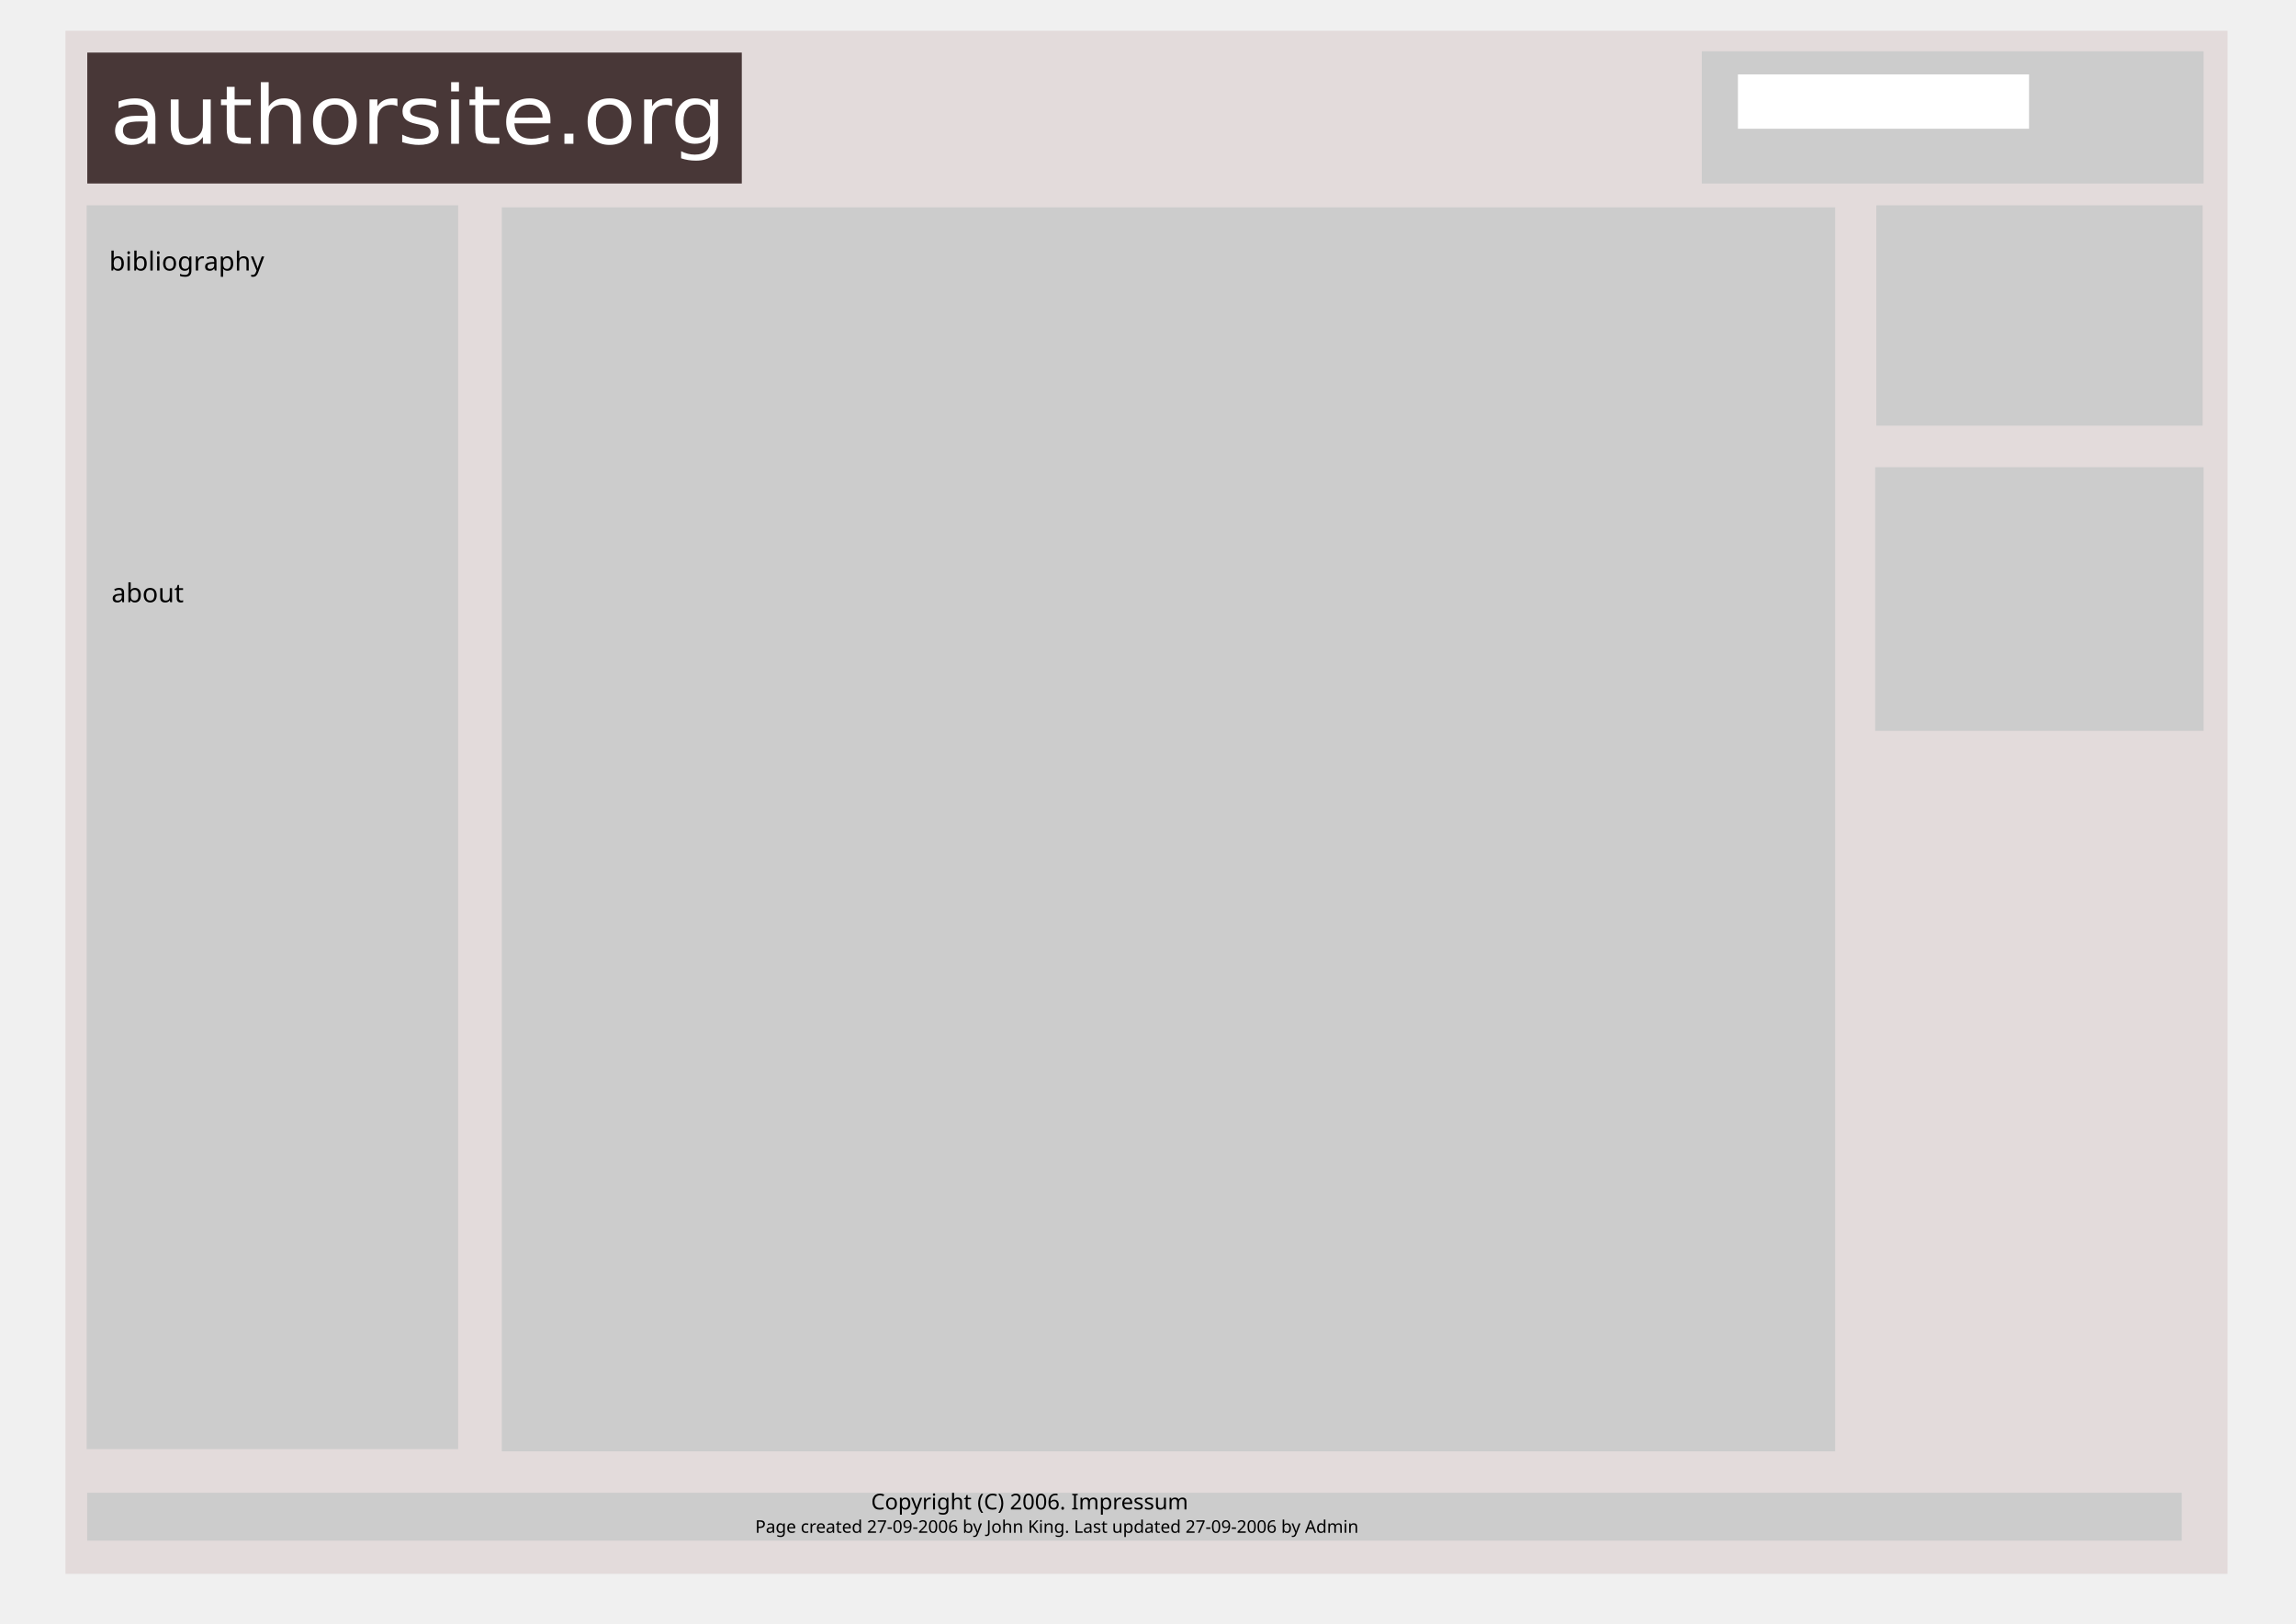
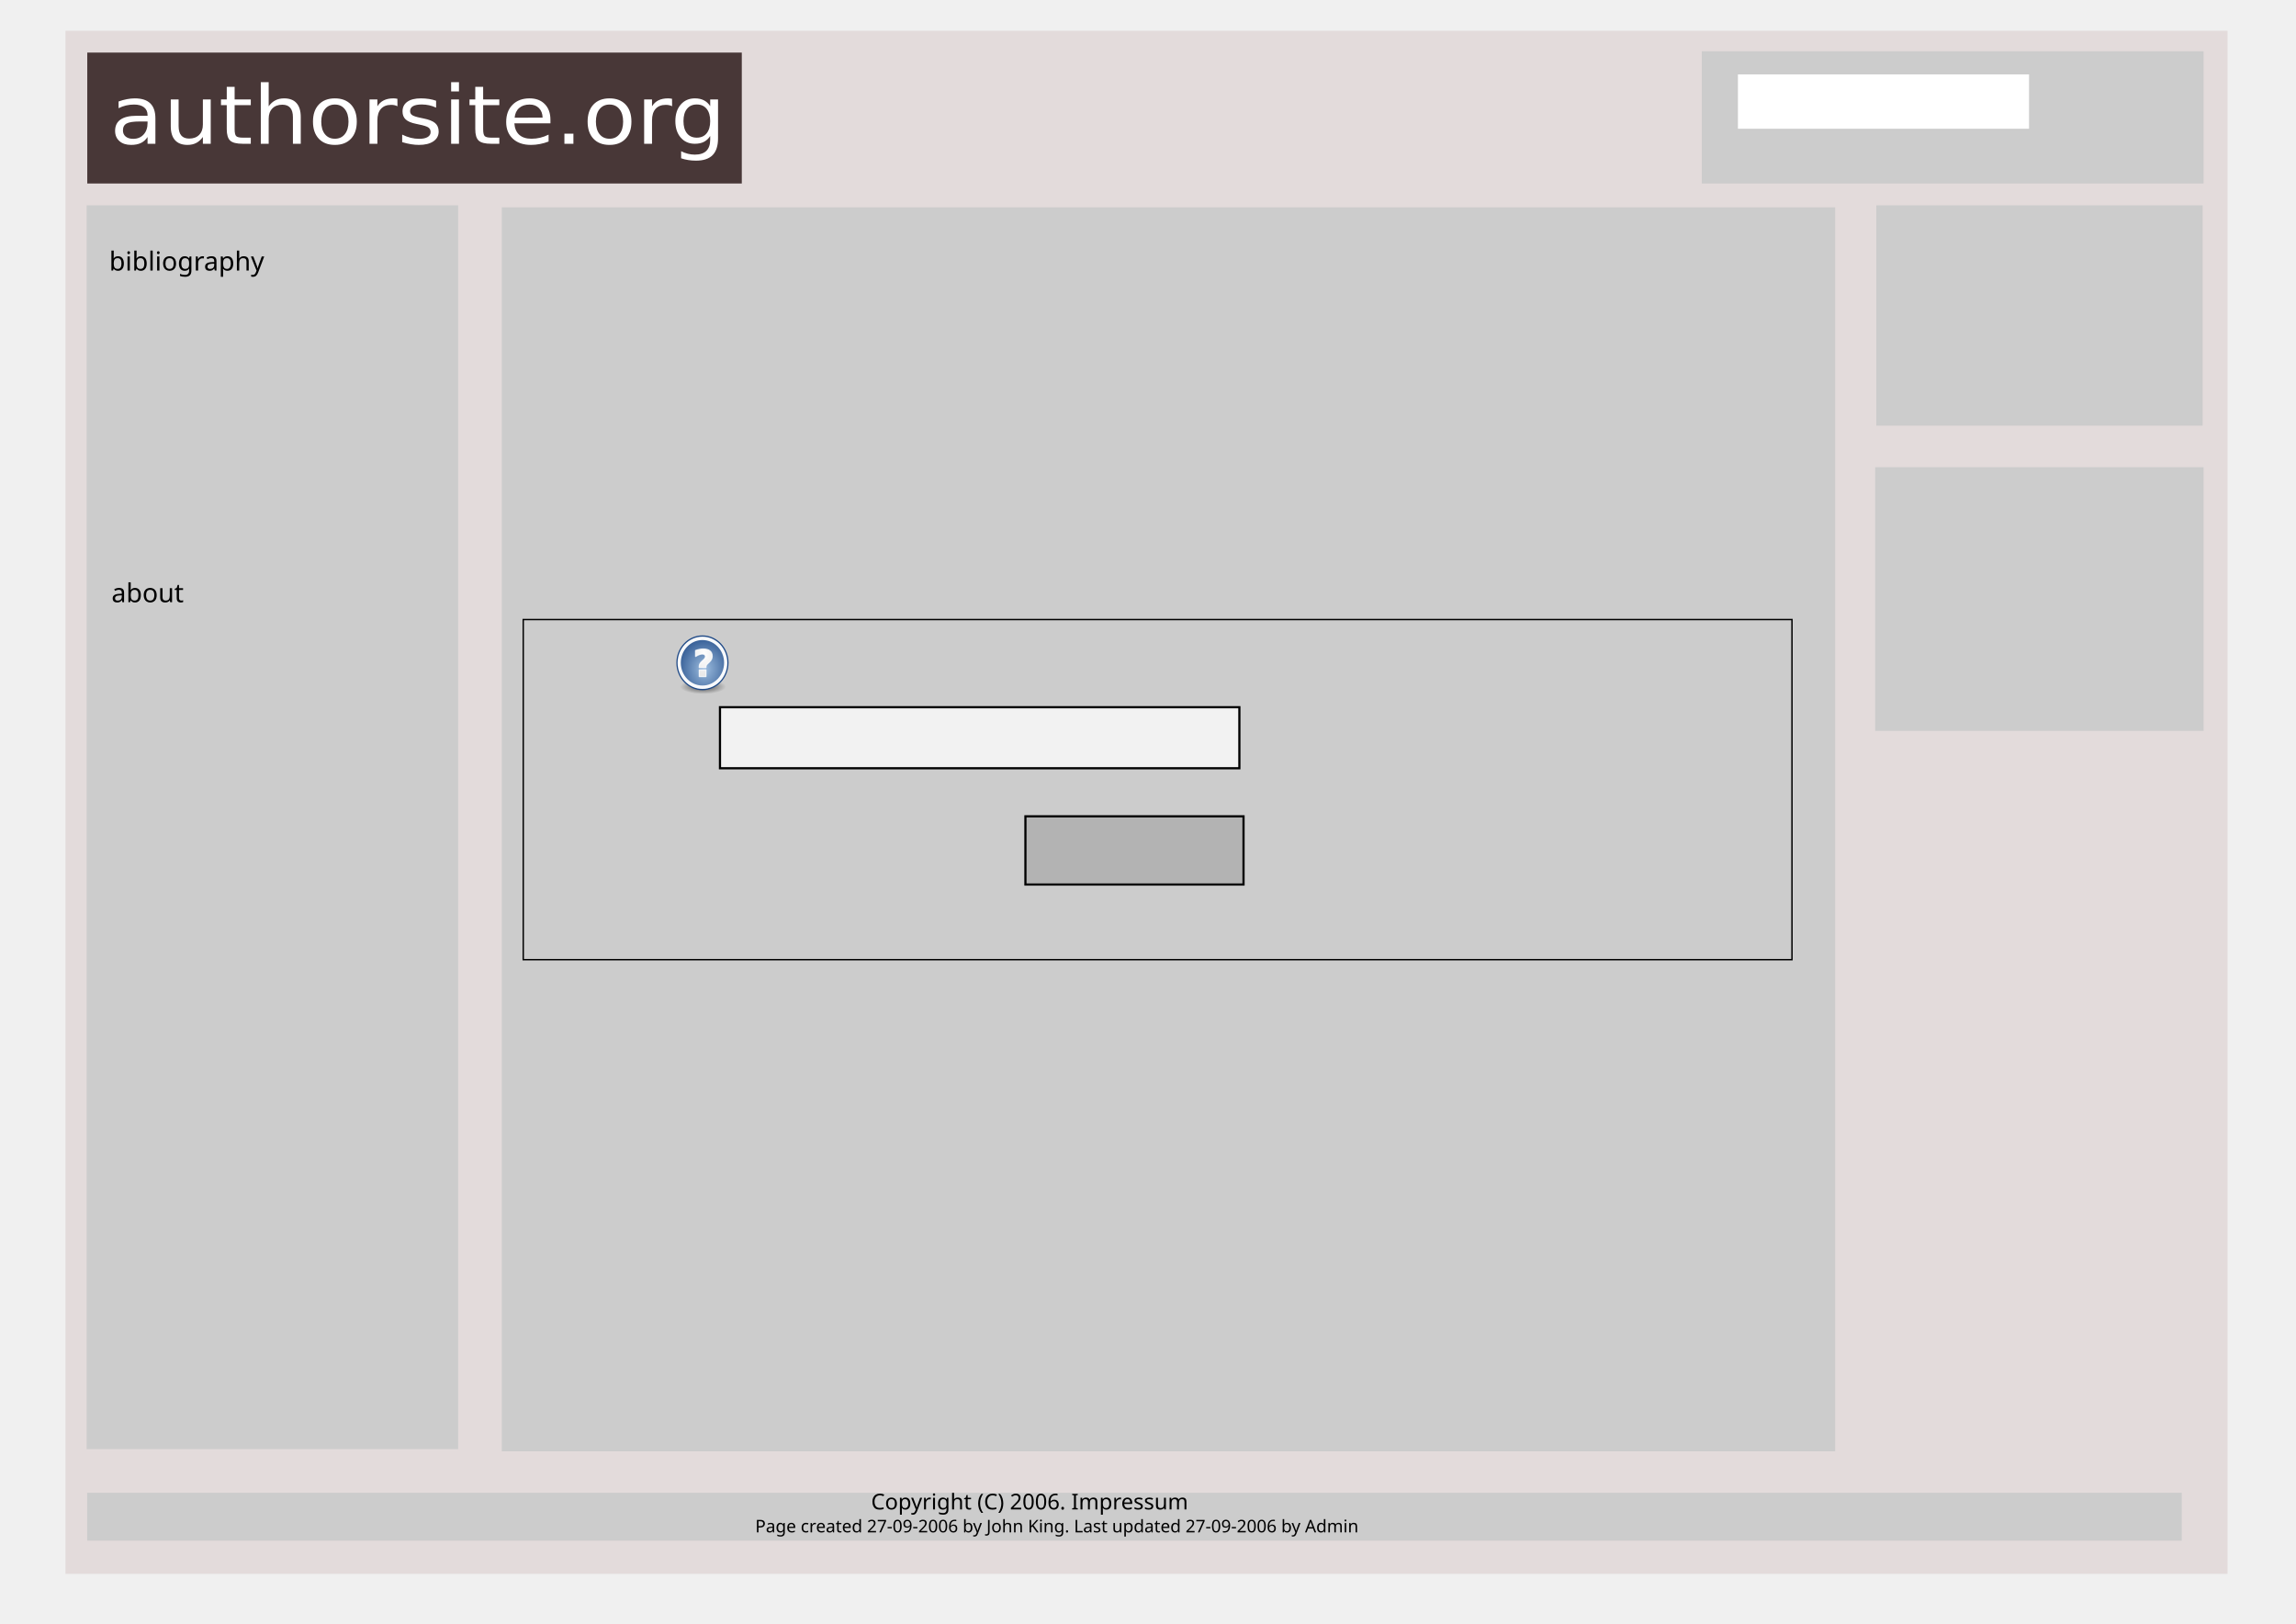
- <svg xmlns="http://www.w3.org/2000/svg" width="1052.362" height="744.094" id="svg2" version="1.0">
-   <defs id="defs4" />
+ <svg xmlns="http://www.w3.org/2000/svg" xmlns:xlink="http://www.w3.org/1999/xlink" width="1052.362" height="744.094" id="svg2" version="1.0">
+   <defs id="defs4">
+     <radialGradient gradientUnits="userSpaceOnUse" gradientTransform="matrix(4.445991,0,0,6.8665,67.25071,-104.6679)" r="8.754" fy="16.856" fx="-19.516" cy="16.856" cx="-19.516" id="radialGradient2437" xlink:href="#linearGradient2431" />
+     <radialGradient gradientTransform="matrix(1.238342,5.954846e-3,-6.507762e-3,1.351272,-6.992513,-9.744842)" gradientUnits="userSpaceOnUse" r="22.376" fy="28.459" fx="26.544" cy="28.459" cx="26.544" id="radialGradient2207" xlink:href="#linearGradient2933" />
+     <linearGradient id="linearGradient2933">
+       <stop style="stop-color:#9cbcde;stop-opacity:1" offset="0" id="stop2935" />
+       <stop style="stop-color:#204a87" offset="1" id="stop2937" />
+     </linearGradient>
+     <radialGradient gradientUnits="userSpaceOnUse" gradientTransform="matrix(1,0,0,0.595238,0,14.875)" r="15.75" fy="36.75" fx="25.125" cy="36.75" cx="25.125" id="radialGradient21650" xlink:href="#linearGradient21644" />
+     <linearGradient id="linearGradient21644">
+       <stop id="stop21646" offset="0" style="stop-color:#000000;stop-opacity:1;" />
+       <stop id="stop21648" offset="1" style="stop-color:#000000;stop-opacity:0;" />
+     </linearGradient>
+     <linearGradient id="linearGradient2431">
+       <stop id="stop2433" offset="0" style="stop-color:#ffffff;stop-opacity:1;" />
+       <stop id="stop2435" offset="1" style="stop-color:#b8b8b8;stop-opacity:1;" />
+     </linearGradient>
+     <radialGradient xlink:href="#linearGradient21644" id="radialGradient2440" gradientUnits="userSpaceOnUse" gradientTransform="matrix(1,0,0,0.595238,0,14.875)" cx="25.125" cy="36.75" fx="25.125" fy="36.75" r="15.75" />
+     <radialGradient xlink:href="#linearGradient2933" id="radialGradient2442" gradientUnits="userSpaceOnUse" gradientTransform="matrix(1.238342,5.954846e-3,-6.507762e-3,1.351272,-6.992513,-9.744842)" cx="26.544" cy="28.459" fx="26.544" fy="28.459" r="22.376" />
+     <radialGradient xlink:href="#linearGradient2431" id="radialGradient2444" gradientUnits="userSpaceOnUse" gradientTransform="matrix(4.445991,0,0,6.8665,67.25071,-104.6679)" cx="-19.516" cy="16.856" fx="-19.516" fy="16.856" r="8.754" />
+   </defs>
  <g id="layer1">
    <rect style="fill:#e3dbdb" id="rect1890" width="990.989" height="707.163" x="30" y="14.094" />
    <flowRoot xml:space="preserve" id="flowRoot1894" style="fill:white">
      <flowRegion id="flowRegion1896">
        <rect id="rect1898" width="191.257" height="27.594" x="68.51" y="43.77" style="fill:white" />
      </flowRegion>
      <flowPara id="flowPara1900" style="font-size:40;fill:white">logo</flowPara>
    </flowRoot>
    <flowRoot xml:space="preserve" id="flowRoot1925" style="font-size:40px;fill:white">
      <flowRegion id="flowRegion1927">
        <rect id="rect1929" width="168.42" height="36.158" x="270.234" y="150.341" style="font-size:40px;fill:white" />
      </flowRegion>
      <flowPara id="flowPara1931">authrostie.org</flowPara>
      <flowPara id="flowPara1933" />
    </flowRoot>
    <g id="g1939" transform="matrix(1,0,0,0.928571,-200,-96.13606)">
      <rect y="129.479" x="240" height="64.615" width="300" id="rect1892" style="fill:#483737" />
      <text id="text1935" y="174.485" x="250.352" style="font-size:12px;font-style:normal;font-weight:normal;fill:black;fill-opacity:1;stroke:none;stroke-width:1px;stroke-linecap:butt;stroke-linejoin:miter;stroke-opacity:1;font-family:Bitstream Vera Sans" xml:space="preserve">
        <tspan style="font-size:40px;fill:white" y="174.485" x="250.352" id="tspan1937">authorsite.org</tspan>
      </text>
    </g>
    <flowRoot xml:space="preserve" id="flowRoot1950">
      <flowRegion id="flowRegion1952">
        <rect id="rect1954" width="53.23" height="25.082" x="946.77" y="39.013" />
      </flowRegion>
      <flowPara id="flowPara1956" style="fill:white;font-size:18">search</flowPara>
    </flowRoot>
    <g id="g4680">
      <rect y="23.503" x="780" height="60.591" width="230" id="rect1944" style="fill:#ccc;fill-opacity:1" />
      <rect y="34.094" x="796.569" height="24.9" width="133.431" id="rect1946" style="fill:white;fill-opacity:1" />
      <flowRoot transform="translate(-2,0)" id="flowRoot1958" xml:space="preserve">
        <flowRegion id="flowRegion1960">
          <rect y="67.558" x="798.332" height="12.37" width="164.614" id="rect1962" />
        </flowRegion>
        <flowPara style="fill:black" id="flowPara1964">advanced search</flowPara>
      </flowRoot>
      <flowRoot transform="translate(-1.960937,-1.461444)" id="flowRoot1968" xml:space="preserve">
        <flowRegion id="flowRegion1970">
          <rect y="39.013" x="937.255" height="22.837" width="74.219" id="rect1972" />
        </flowRegion>
        <flowPara style="font-size:18px;fill:black" id="flowPara1974">search</flowPara>
      </flowRoot>
    </g>
    <rect style="fill:#ccc;fill-opacity:1" id="rect1976" width="170.288" height="570" x="39.712" y="94.094" />
    <text xml:space="preserve" style="font-size:13px;font-style:normal;font-weight:normal;fill:black;fill-opacity:1;stroke:none;stroke-width:1px;stroke-linecap:butt;stroke-linejoin:miter;stroke-opacity:1;font-family:Verdana" x="50.051" y="123.971" id="text4636">
      <tspan id="tspan4638" x="50.051" y="123.971" style="font-size:12">bibliography</tspan>
    </text>
    <flowRoot xml:space="preserve" id="flowRoot4640" transform="translate(0,64)">
      <flowRegion id="flowRegion4642">
        <rect id="rect4644" width="79.928" height="20.934" x="51.382" y="143.681" />
      </flowRegion>
      <flowPara id="flowPara4646">community</flowPara>
    </flowRoot>
    <flowRoot xml:space="preserve" id="flowRoot4648" transform="translate(-4,64)">
      <flowRegion id="flowRegion4650">
        <rect id="rect4652" width="94.201" height="21.885" x="54.237" y="175.081" />
      </flowRegion>
      <flowPara id="flowPara4656">biography</flowPara>
    </flowRoot>
    <text xml:space="preserve" style="font-size:13px;font-style:normal;font-weight:normal;fill:black;fill-opacity:1;stroke:none;stroke-width:1px;stroke-linecap:butt;stroke-linejoin:miter;stroke-opacity:1;font-family:Verdana" x="51.101" y="275.971" id="text4660">
      <tspan x="51.101" y="275.971" id="tspan4664" style="font-size:12px">about</tspan>
    </text>
    <rect style="fill:#ccc;fill-opacity:1" id="rect4668" width="960.055" height="21.939" x="39.945" y="684.094" />
    <text xml:space="preserve" style="font-size:13px;font-style:normal;font-weight:normal;text-align:center;text-anchor:middle;fill:black;fill-opacity:1;stroke:none;stroke-width:1px;stroke-linecap:butt;stroke-linejoin:miter;stroke-opacity:1;font-family:Verdana" x="492.852" y="691.727" id="text4670">
      <tspan id="tspan4672" x="492.852" y="691.727" style="font-size:10px;text-align:center;text-anchor:middle">C<tspan style="text-align:center;text-anchor:middle" id="tspan4676">opyright (C) 2006. Impressum</tspan>
      </tspan>
-       <tspan x="492.852" y="702.442" style="font-size:8px;text-align:center;text-anchor:middle" id="tspan4674">Page created 27-09-2006 by John King. Last updated 27-09-2006 by Admin</tspan>
+       <tspan x="492.852" y="702.234" style="font-size:8px;text-align:center;text-anchor:middle" id="tspan4674">Page created 27-09-2006 by John King. Last updated 27-09-2006 by Admin</tspan>
    </text>
    <rect style="fill:#cccccc;fill-opacity:1" id="rect4678" width="611.15" height="570.072" x="230" y="95.023" />
    <rect style="fill:#ccc;fill-opacity:1" id="rect4692" width="149.571" height="100.969" x="860" y="94.094" />
    <rect style="fill:#cccccc;fill-opacity:1" id="rect4694" width="150.522" height="120.843" x="859.478" y="214.094" />
    <flowRoot xml:space="preserve" id="flowRoot1814" transform="translate(9.155322,-6.642024)">
      <flowRegion id="flowRegion1816">
        <rect id="rect1818" width="57.345" height="14.268" x="65.655" y="140.826" />
      </flowRegion>
      <flowPara id="flowPara1822">works</flowPara>
    </flowRoot>
    <flowRoot xml:space="preserve" id="flowRoot1826" transform="translate(5.155322,-10.64202)">
      <flowRegion id="flowRegion1828">
        <rect id="rect1830" width="62.801" height="17.127" x="68.51" y="165.566" />
      </flowRegion>
      <flowPara id="flowPara1832">people</flowPara>
    </flowRoot>
    <flowRoot xml:space="preserve" id="flowRoot1806" transform="translate(-11.58008,2.574899)">
      <flowRegion id="flowRegion1808">
        <rect id="rect1810" width="437.759" height="44.033" x="368.241" y="38.061" />
      </flowRegion>
      <flowPara id="flowPara1812">/bibliography/people/index</flowPara>
    </flowRoot>
    <flowRoot xml:space="preserve" id="flowRoot1541" transform="translate(0,-8)">
      <flowRegion id="flowRegion1543">
        <rect id="rect1545" width="445.7" height="39.105" x="249.3" y="117.989" />
      </flowRegion>
      <flowPara id="flowPara1547" style="font-size:18px;font-style:normal;font-variant:normal;font-weight:normal;font-stretch:normal;text-align:start;line-height:125%;writing-mode:lr-tb;text-anchor:start;font-family:Verdana">Browse all people in system</flowPara>
    </flowRoot>
    <flowRoot xml:space="preserve" id="flowRoot1561">
      <flowRegion id="flowRegion1563">
        <rect id="rect1565" width="515.728" height="174.13" x="255.009" y="151.293" />
      </flowRegion>
      <flowPara id="flowPara1567" />
    </flowRoot>
    <text xml:space="preserve" style="font-size:12px;font-style:normal;font-variant:normal;font-weight:normal;font-stretch:normal;text-align:start;line-height:125%;writing-mode:lr-tb;text-anchor:start;fill:#000000;fill-opacity:1;stroke:none;stroke-width:1px;stroke-linecap:butt;stroke-linejoin:miter;stroke-opacity:1;font-family:Sans" x="331.132" y="623.25" id="text1892">
      <tspan id="tspan1894" x="331.132" y="623.25">  </tspan>
    </text>
    <flowRoot xml:space="preserve" id="flowRoot2632">
      <flowRegion id="flowRegion2634">
        <rect id="rect2636" width="68.51" height="16.176" x="73.268" y="175.081" />
      </flowRegion>
      <flowPara id="flowPara2638">search</flowPara>
    </flowRoot>
    <flowRoot xml:space="preserve" id="flowRoot2641">
      <flowRegion id="flowRegion2643">
        <rect id="rect2645" width="225.512" height="37.11" x="249.3" y="146.535" />
      </flowRegion>
      <flowPara id="flowPara2647" style="font-size:14px">Individuals</flowPara>
    </flowRoot>
    <flowRoot xml:space="preserve" id="flowRoot2657" style="font-size:14">
      <flowRegion id="flowRegion2659">
        <rect id="rect2661" width="157.954" height="30.449" x="253.106" y="206.481" style="font-size:14" />
      </flowRegion>
      <flowPara id="flowPara2663">Organisations</flowPara>
    </flowRoot>
    <flowRoot xml:space="preserve" id="flowRoot2247" transform="translate(615.8818,-42.86915)">
      <flowRegion id="flowRegion2249">
        <rect id="rect2251" width="225.512" height="37.11" x="249.3" y="146.535" />
      </flowRegion>
      <flowPara id="flowPara2253" style="font-size:14px">Recent </flowPara>
      <flowPara style="font-size:14px" id="flowPara2255">Individuals</flowPara>
    </flowRoot>
    <flowRoot xml:space="preserve" id="flowRoot2257" transform="translate(813.8398,3.624256)">
      <flowRegion id="flowRegion2259">
        <rect id="rect2261" width="94.345" height="23.268" x="65.655" y="140.826" />
      </flowRegion>
      <flowPara id="flowPara2263">King, John</flowPara>
    </flowRoot>
    <flowRoot xml:space="preserve" id="flowRoot2265" transform="translate(811.1634,26.3998)">
      <flowRegion id="flowRegion2267">
        <rect id="rect2269" width="104.345" height="13.268" x="65.655" y="140.826" />
      </flowRegion>
      <flowPara id="flowPara2271">Wurst, Hans</flowPara>
    </flowRoot>
    <flowRoot xml:space="preserve" id="flowRoot2273" transform="translate(620.2579,78.71138)">
      <flowRegion id="flowRegion2275">
        <rect id="rect2277" width="225.512" height="37.11" x="249.3" y="146.535" />
      </flowRegion>
      <flowPara id="flowPara2279" style="font-size:14px">Recent </flowPara>
      <flowPara style="font-size:14px" id="flowPara2281">Collectives</flowPara>
    </flowRoot>
    <flowRoot xml:space="preserve" id="flowRoot2283" transform="translate(811.0794,124.3715)">
      <flowRegion id="flowRegion2285">
        <rect id="rect2287" width="134.345" height="33.268" x="65.655" y="140.826" />
      </flowRegion>
      <flowPara id="flowPara2289">University of Oxford</flowPara>
    </flowRoot>
    <flowRoot xml:space="preserve" id="flowRoot2291" transform="translate(813.166,151.2981)">
      <flowRegion id="flowRegion2293">
        <rect id="rect2295" width="124.345" height="33.268" x="65.655" y="140.826" />
      </flowRegion>
      <flowPara id="flowPara2297">Ancient Order of Sausagemakers</flowPara>
    </flowRoot>
+     <flowRoot xml:space="preserve" id="flowRoot1979" transform="translate(0,-4)" style="font-size:10">
+       <flowRegion id="flowRegion1981">
+         <rect id="rect1983" width="433.213" height="102.802" x="396.787" y="151.293" style="font-size:10" />
+       </flowRegion>
+       <flowPara id="flowPara1985">Quisque dui. Donec porta faucibus diam. Quisque sodales turpis vitae dui. Praesent ornare iaculis pede. Nunc sed enim. Quisque mi lectus, rutrum at, posuere at, condimentum non, neque. Sed faucibus auctor massa. Cum sociis natoque penatibus et magnis dis parturient montes, nascetur ridiculus mus.</flowPara>
+     </flowRoot>
+     <flowRoot xml:space="preserve" id="flowRoot1987" style="font-size:10">
+       <flowRegion id="flowRegion1989">
+         <rect id="rect1991" width="425.116" height="73.807" x="394.884" y="210.288" style="font-size:10" />
+       </flowRegion>
+       <flowPara id="flowPara1993">Nam fermentum urna non tortor. Praesent sagittis venenatis pede. Praesent aliquet ligula vitae nisi. Pellentesque eget nunc. Cras sed enim ac urna tincidunt tristique. Nulla egestas egestas nunc. Aliquam euismod odio sed diam molestie tincidunt. Praesent eu leo.</flowPara>
+     </flowRoot>
+     <g id="g2367">
+       <rect y="283.917" x="239.822" height="155.866" width="581.523" id="rect1995" style="opacity:1;fill:#ccc;fill-opacity:1;stroke:black;stroke-width:0.645;stroke-opacity:1" />
+       <g id="g2353">
+         <flowRoot xml:space="preserve" id="flowRoot2005" transform="translate(2,2)">
+           <flowRegion id="flowRegion2007">
+             <rect id="rect2009" width="93.088" height="26.769" x="256.912" y="327.325" />
+           </flowRegion>
+           <flowPara id="flowPara2011">Name</flowPara>
+         </flowRoot>
+         <rect style="opacity:1;fill:#f2f2f2;fill-opacity:1;stroke:black;stroke-opacity:1" id="rect2021" width="238.062" height="27.971" x="330" y="324.094" />
+       </g>
+       <g id="g2360">
+         <rect style="opacity:1;fill:#b3b3b3;fill-opacity:1;stroke:black;stroke-opacity:1" id="rect2023" width="99.965" height="31.256" x="470" y="374.094" />
+         <flowRoot xml:space="preserve" id="flowRoot2025" transform="translate(24,0)">
+           <flowRegion id="flowRegion2027">
+             <rect id="rect2029" width="89.444" height="16.176" x="474.812" y="381.562" />
+           </flowRegion>
+           <flowPara id="flowPara2031">Search</flowPara>
+         </flowRoot>
+       </g>
+       <g id="g2342">
+         <flowRoot xml:space="preserve" id="flowRoot1997" style="font-size:14px" transform="translate(10,0)">
+           <flowRegion id="flowRegion1999">
+             <rect id="rect2001" width="223.609" height="33.303" x="245.494" y="296.877" style="font-size:14px" />
+           </flowRegion>
+           <flowPara id="flowPara2003">Search</flowPara>
+         </flowRoot>
+         <g id="g2336" transform="matrix(0.569521,0,0,0.598291,308.2966,289.3765)">
+           <path transform="matrix(1.173803,0,0,0.6,-5.004403,20.325)" d="M 40.875 36.75 A 15.75 9.375 0 1 1  9.375,36.75 A 15.75 9.375 0 1 1  40.875 36.75 z" id="path21642" style="opacity:0.631;color:black;fill:url(#radialGradient21650);fill-opacity:1;fill-rule:evenodd;stroke:none;stroke-width:1;stroke-linecap:round;stroke-linejoin:round;marker:none;marker-start:none;marker-mid:none;marker-end:none;stroke-miterlimit:4;stroke-dasharray:none;stroke-dashoffset:0;stroke-opacity:1;visibility:visible;display:inline;overflow:visible" />
+           <path transform="matrix(0.938442,0,0,0.93868,1.564075,1.633906)" d="M 45.785 23.826 A 21.876 21.876 0 1 1  2.033,23.826 A 21.876 21.876 0 1 1  45.785 23.826 z" id="path2093" style="fill:url(#radialGradient2207);fill-opacity:1;stroke:#204a87" />
+           <path style="opacity:0.96;fill:none;fill-opacity:1;stroke:white;stroke-width:3.031;stroke-miterlimit:4;stroke-dasharray:none;stroke-opacity:1" id="path2209" d="M 45.785 23.826 A 21.876 21.876 0 1 1  2.033,23.826 A 21.876 21.876 0 1 1  45.785 23.826 z" transform="matrix(0.855103,0,0,0.855213,3.555288,3.625019)" />
+           <path transform="matrix(0.849895,0,0,0.835205,41.72981,8.548327)" d="M -20.25,5.875 C -21.309,5.875 -22.398,5.998 -23.531,6.219 C -24.664,6.439 -25.911,6.756 -27.281,7.219 C -27.292,7.218 -27.302,7.218 -27.312,7.219 C -27.325,7.227 -27.335,7.238 -27.344,7.25 C -27.356,7.259 -27.366,7.269 -27.375,7.281 C -27.376,7.292 -27.376,7.302 -27.375,7.312 C -27.376,7.323 -27.376,7.333 -27.375,7.344 L -27.375,12.5 C -27.376,12.51 -27.376,12.521 -27.375,12.531 C -27.376,12.542 -27.376,12.552 -27.375,12.562 C -27.366,12.575 -27.356,12.585 -27.344,12.594 C -27.335,12.606 -27.325,12.616 -27.312,12.625 C -27.302,12.626 -27.292,12.626 -27.281,12.625 C -27.271,12.626 -27.26,12.626 -27.25,12.625 C -27.24,12.626 -27.229,12.626 -27.219,12.625 C -27.208,12.626 -27.198,12.626 -27.188,12.625 C -26.045,11.906 -24.954,11.358 -23.906,11 C -22.858,10.631 -21.863,10.438 -20.969,10.438 C -20.02,10.438 -19.324,10.648 -18.812,11.062 C -18.304,11.465 -18.031,12.046 -18.031,12.781 C -18.031,13.262 -18.175,13.733 -18.469,14.219 C -18.752,14.706 -19.209,15.249 -19.844,15.812 L -20.938,16.75 C -22.139,17.83 -22.927,18.741 -23.312,19.469 C -23.696,20.18 -23.875,20.988 -23.875,21.906 L -23.875,22.719 C -23.876,22.729 -23.876,22.74 -23.875,22.75 C -23.876,22.76 -23.876,22.771 -23.875,22.781 C -23.866,22.793 -23.856,22.804 -23.844,22.812 C -23.835,22.825 -23.825,22.835 -23.812,22.844 C -23.802,22.845 -23.792,22.845 -23.781,22.844 C -23.771,22.845 -23.76,22.845 -23.75,22.844 L -17.656,22.844 C -17.646,22.845 -17.635,22.845 -17.625,22.844 C -17.615,22.845 -17.604,22.845 -17.594,22.844 C -17.582,22.835 -17.571,22.825 -17.562,22.812 C -17.55,22.804 -17.54,22.793 -17.531,22.781 C -17.53,22.771 -17.53,22.76 -17.531,22.75 C -17.53,22.74 -17.53,22.729 -17.531,22.719 L -17.531,21.969 C -17.531,21.501 -17.383,21.076 -17.156,20.688 C -16.934,20.296 -16.448,19.737 -15.688,19.062 L -14.625,18.125 C -13.558,17.143 -12.794,16.24 -12.344,15.375 C -11.894,14.501 -11.656,13.502 -11.656,12.406 C -11.656,10.28 -12.4,8.672 -13.875,7.562 C -15.35,6.441 -17.481,5.875 -20.25,5.875 z M -23.812,25.031 C -23.825,25.04 -23.835,25.05 -23.844,25.062 C -23.856,25.071 -23.866,25.082 -23.875,25.094 C -23.876,25.104 -23.876,25.115 -23.875,25.125 C -23.876,25.135 -23.876,25.146 -23.875,25.156 L -23.875,31 C -23.876,31.01 -23.876,31.021 -23.875,31.031 C -23.876,31.042 -23.876,31.052 -23.875,31.062 C -23.866,31.075 -23.856,31.085 -23.844,31.094 C -23.835,31.106 -23.825,31.116 -23.812,31.125 C -23.802,31.126 -23.792,31.126 -23.781,31.125 C -23.771,31.126 -23.76,31.126 -23.75,31.125 L -17.656,31.125 C -17.646,31.126 -17.635,31.126 -17.625,31.125 C -17.615,31.126 -17.604,31.126 -17.594,31.125 C -17.582,31.116 -17.571,31.106 -17.562,31.094 C -17.55,31.085 -17.54,31.075 -17.531,31.062 C -17.53,31.052 -17.53,31.042 -17.531,31.031 C -17.53,31.021 -17.53,31.01 -17.531,31 L -17.531,25.156 C -17.53,25.146 -17.53,25.135 -17.531,25.125 C -17.53,25.115 -17.53,25.104 -17.531,25.094 C -17.54,25.082 -17.55,25.071 -17.562,25.062 C -17.571,25.05 -17.582,25.04 -17.594,25.031 C -17.604,25.03 -17.615,25.03 -17.625,25.031 C -17.635,25.03 -17.646,25.03 -17.656,25.031 L -23.75,25.031 C -23.76,25.03 -23.771,25.03 -23.781,25.031 C -23.792,25.03 -23.802,25.03 -23.812,25.031 z " id="path1554" style="font-size:34.153px;font-style:normal;font-variant:normal;font-weight:bold;font-stretch:normal;text-align:start;line-height:125%;writing-mode:lr-tb;text-anchor:start;fill:url(#radialGradient2437);fill-opacity:1;stroke:white;stroke-width:1.099px;stroke-linecap:butt;stroke-linejoin:miter;stroke-opacity:0.786;font-family:Bitstream Vera Sans" xlink:href="#text2215" />
+         </g>
+       </g>
+     </g>
  </g>
</svg>
